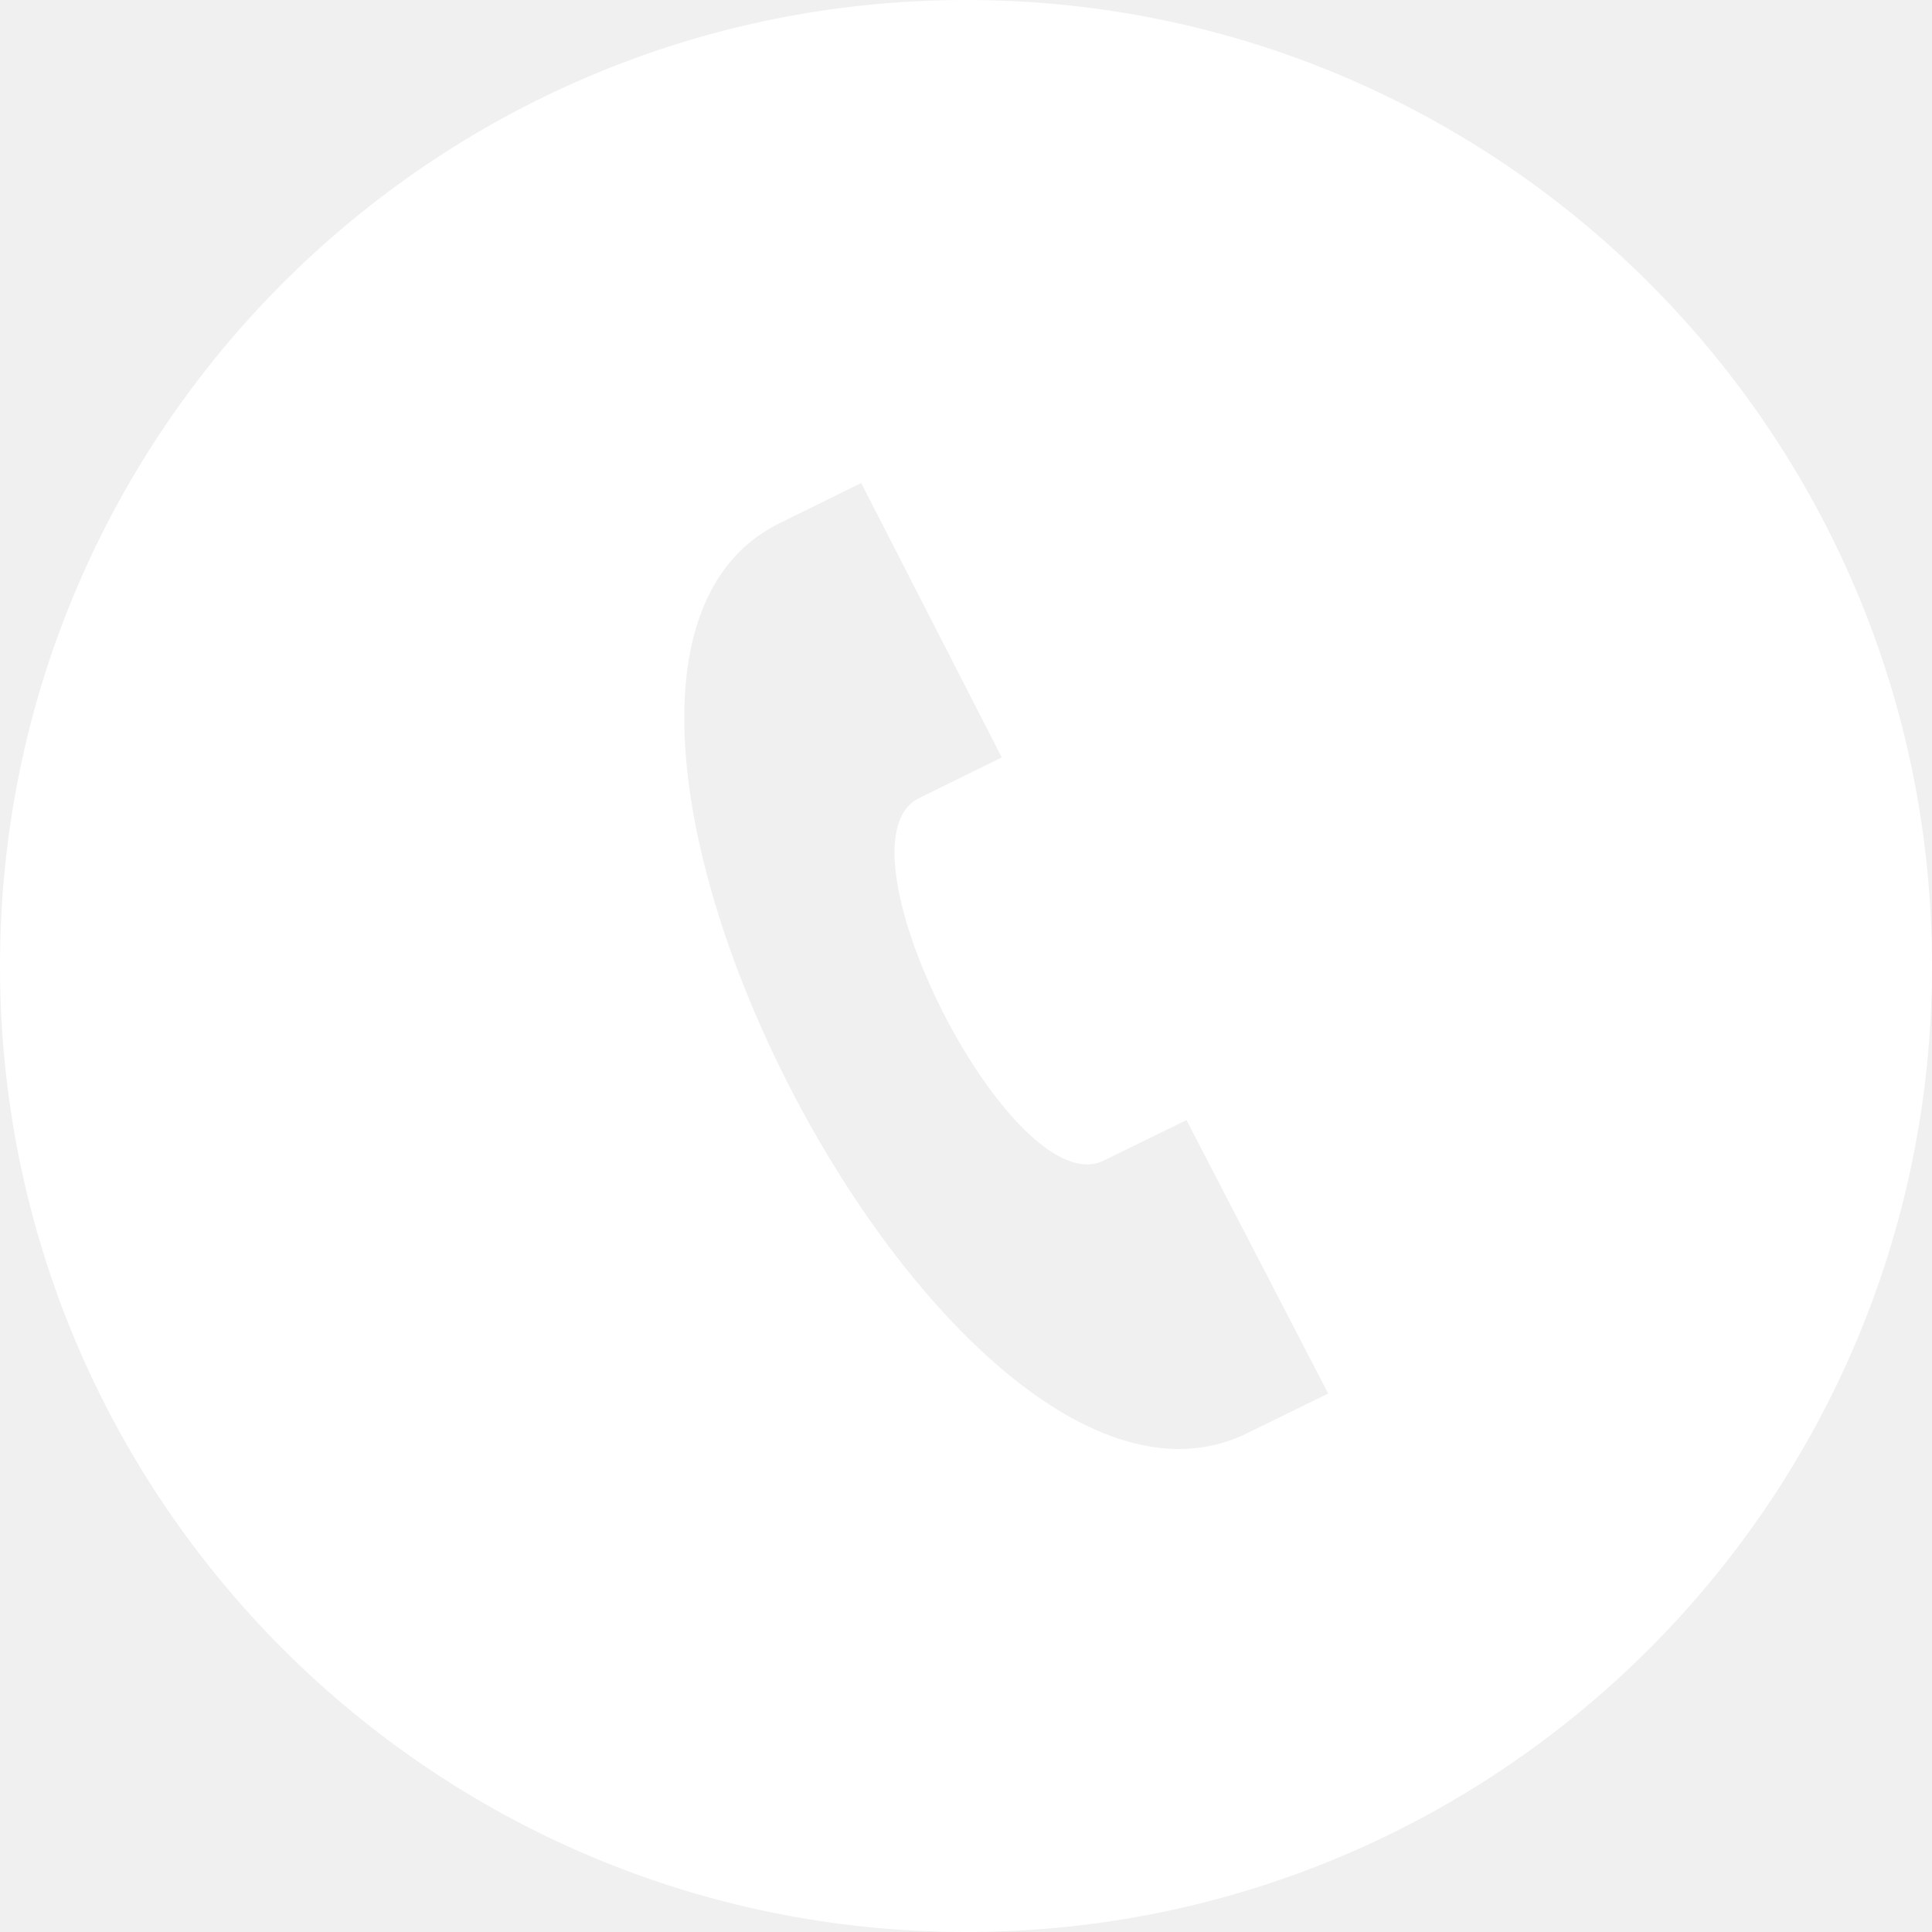
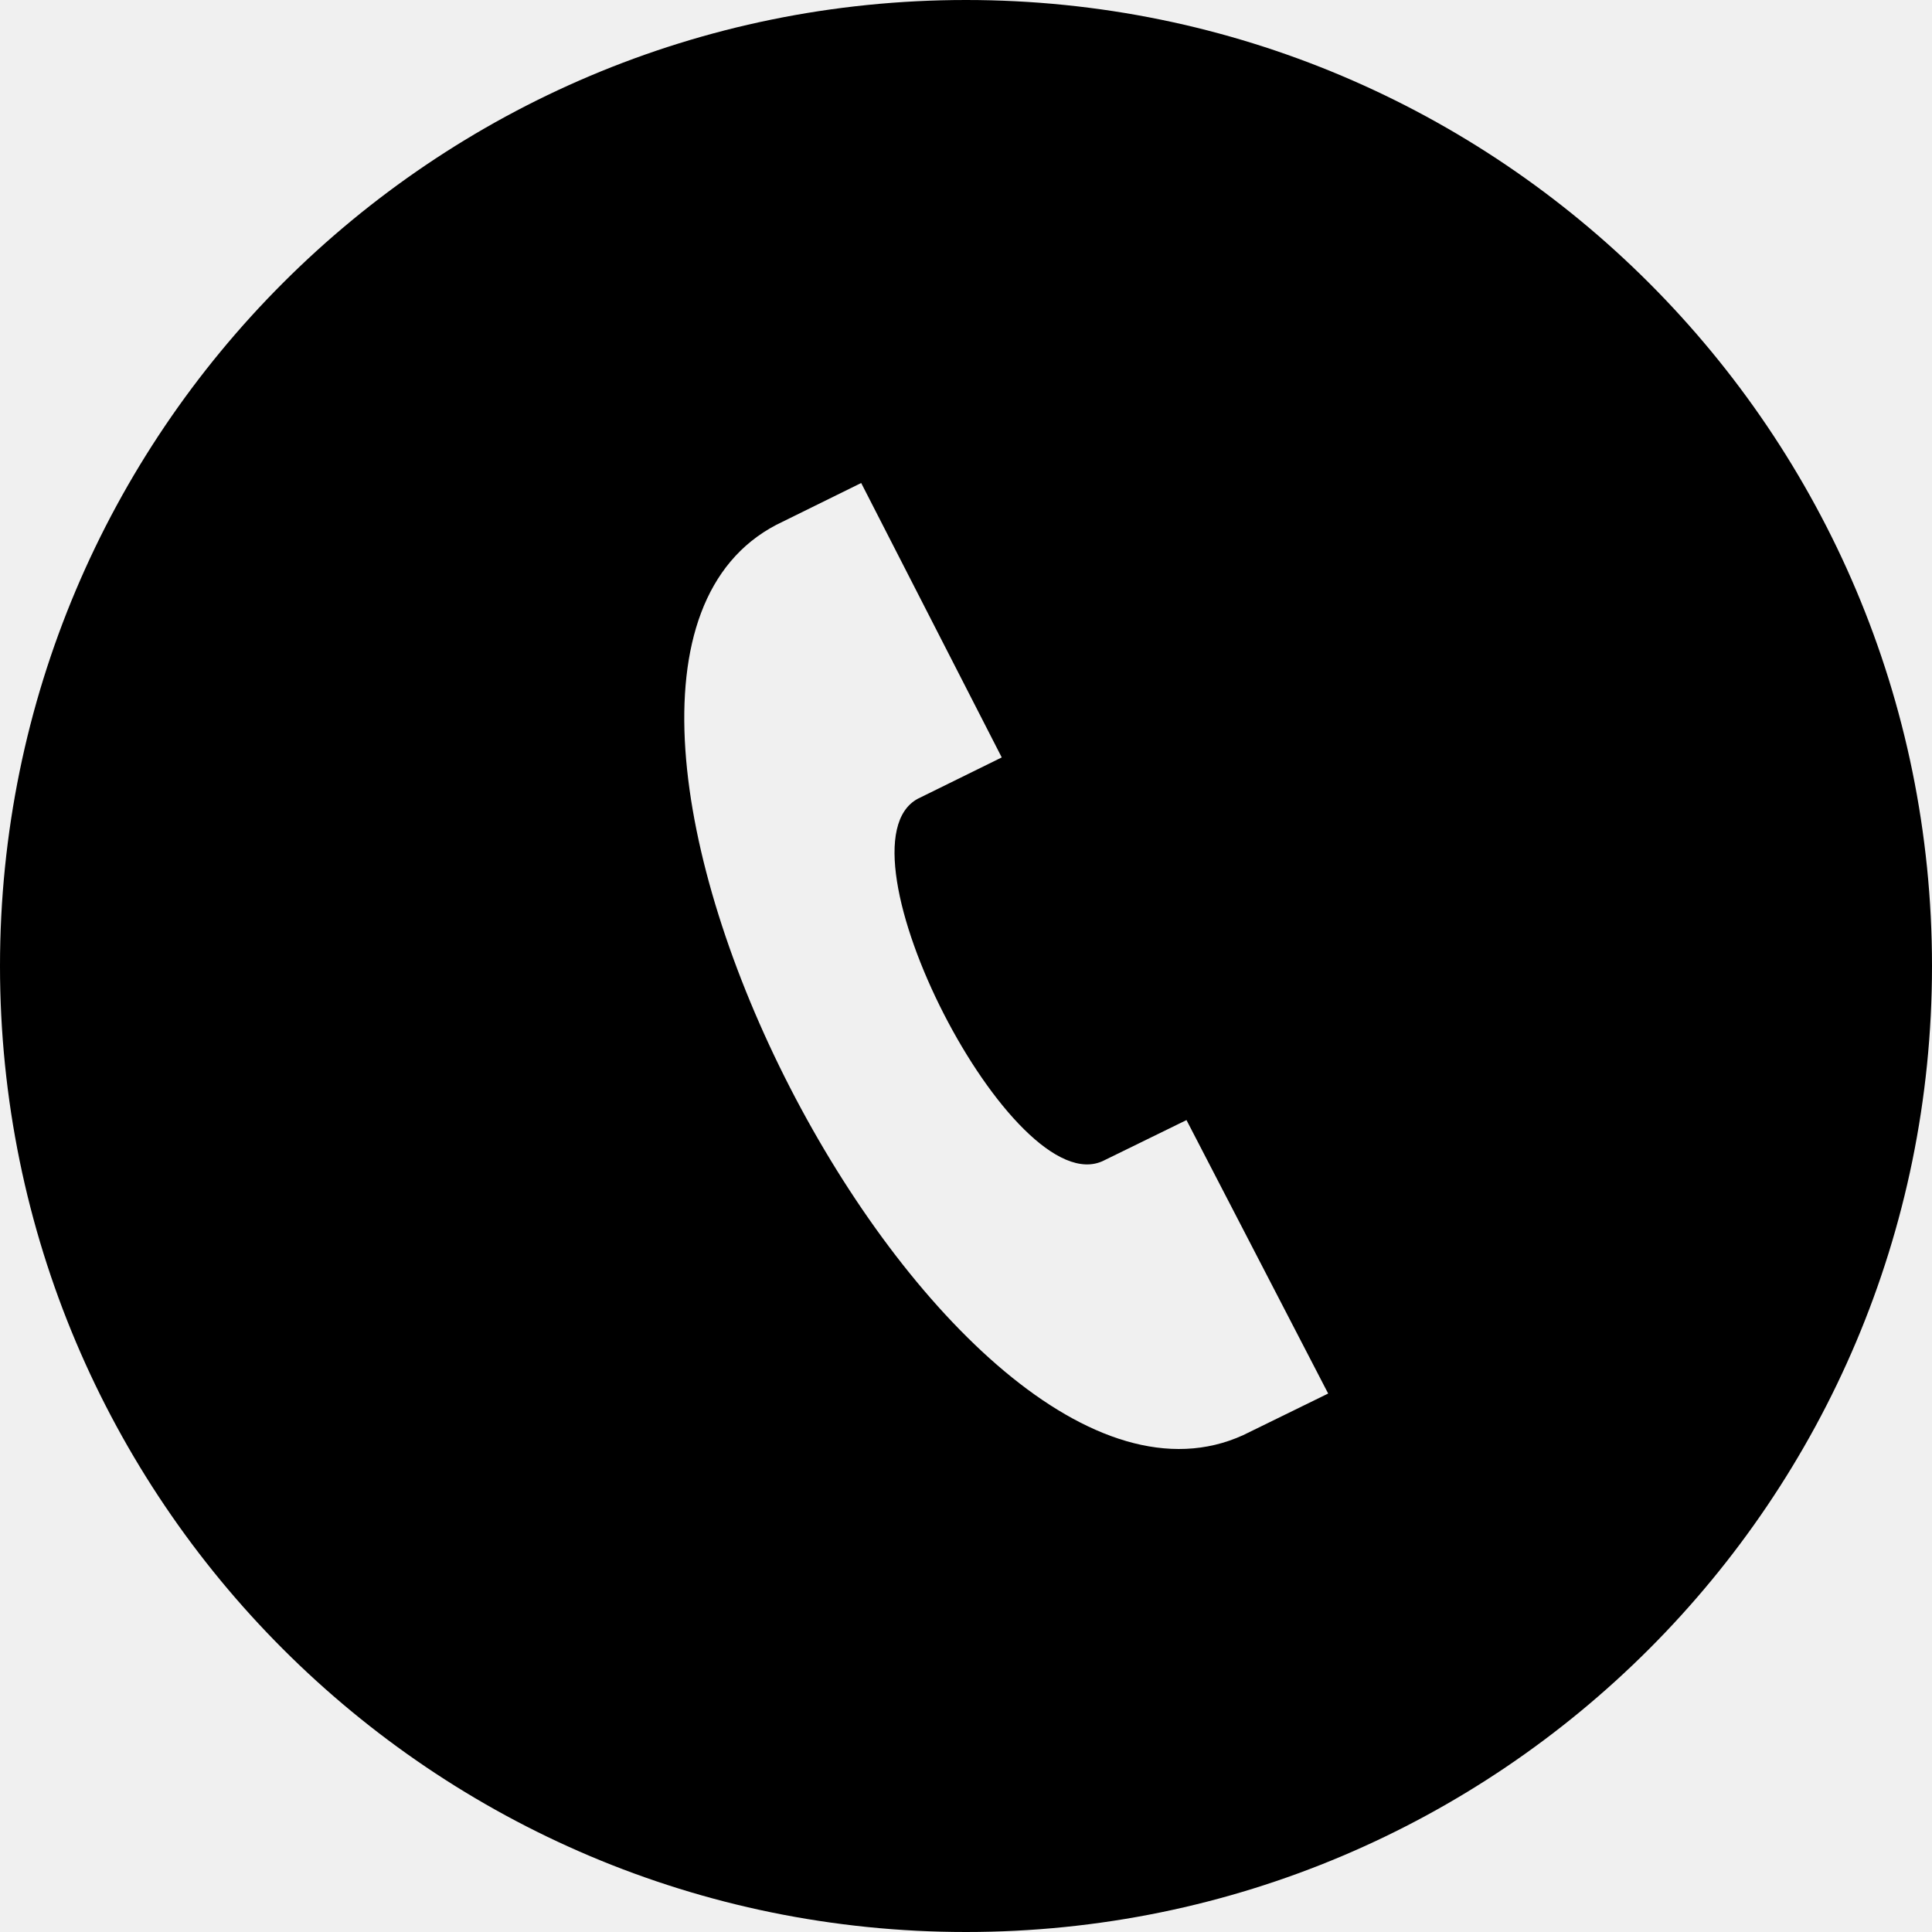
<svg xmlns="http://www.w3.org/2000/svg" width="24" height="24" viewBox="0 0 24 24">
-   <path fill="white" d="M12 0c-6.627 0-12 5.373-12 12s5.373 12 12 12 12-5.373 12-12-5.373-12-12-12zm3.445 17.827c-3.684 1.684-9.401-9.43-5.8-11.308l1.053-.519 1.746 3.409-1.042.513c-1.095.587 1.185 5.04 2.305 4.497l1.032-.505 1.76 3.397-1.054.516z" />
+   <path d="M12 0c-6.627 0-12 5.373-12 12s5.373 12 12 12 12-5.373 12-12-5.373-12-12-12zm3.445 17.827c-3.684 1.684-9.401-9.43-5.8-11.308l1.053-.519 1.746 3.409-1.042.513c-1.095.587 1.185 5.04 2.305 4.497l1.032-.505 1.76 3.397-1.054.516z" />
</svg>
